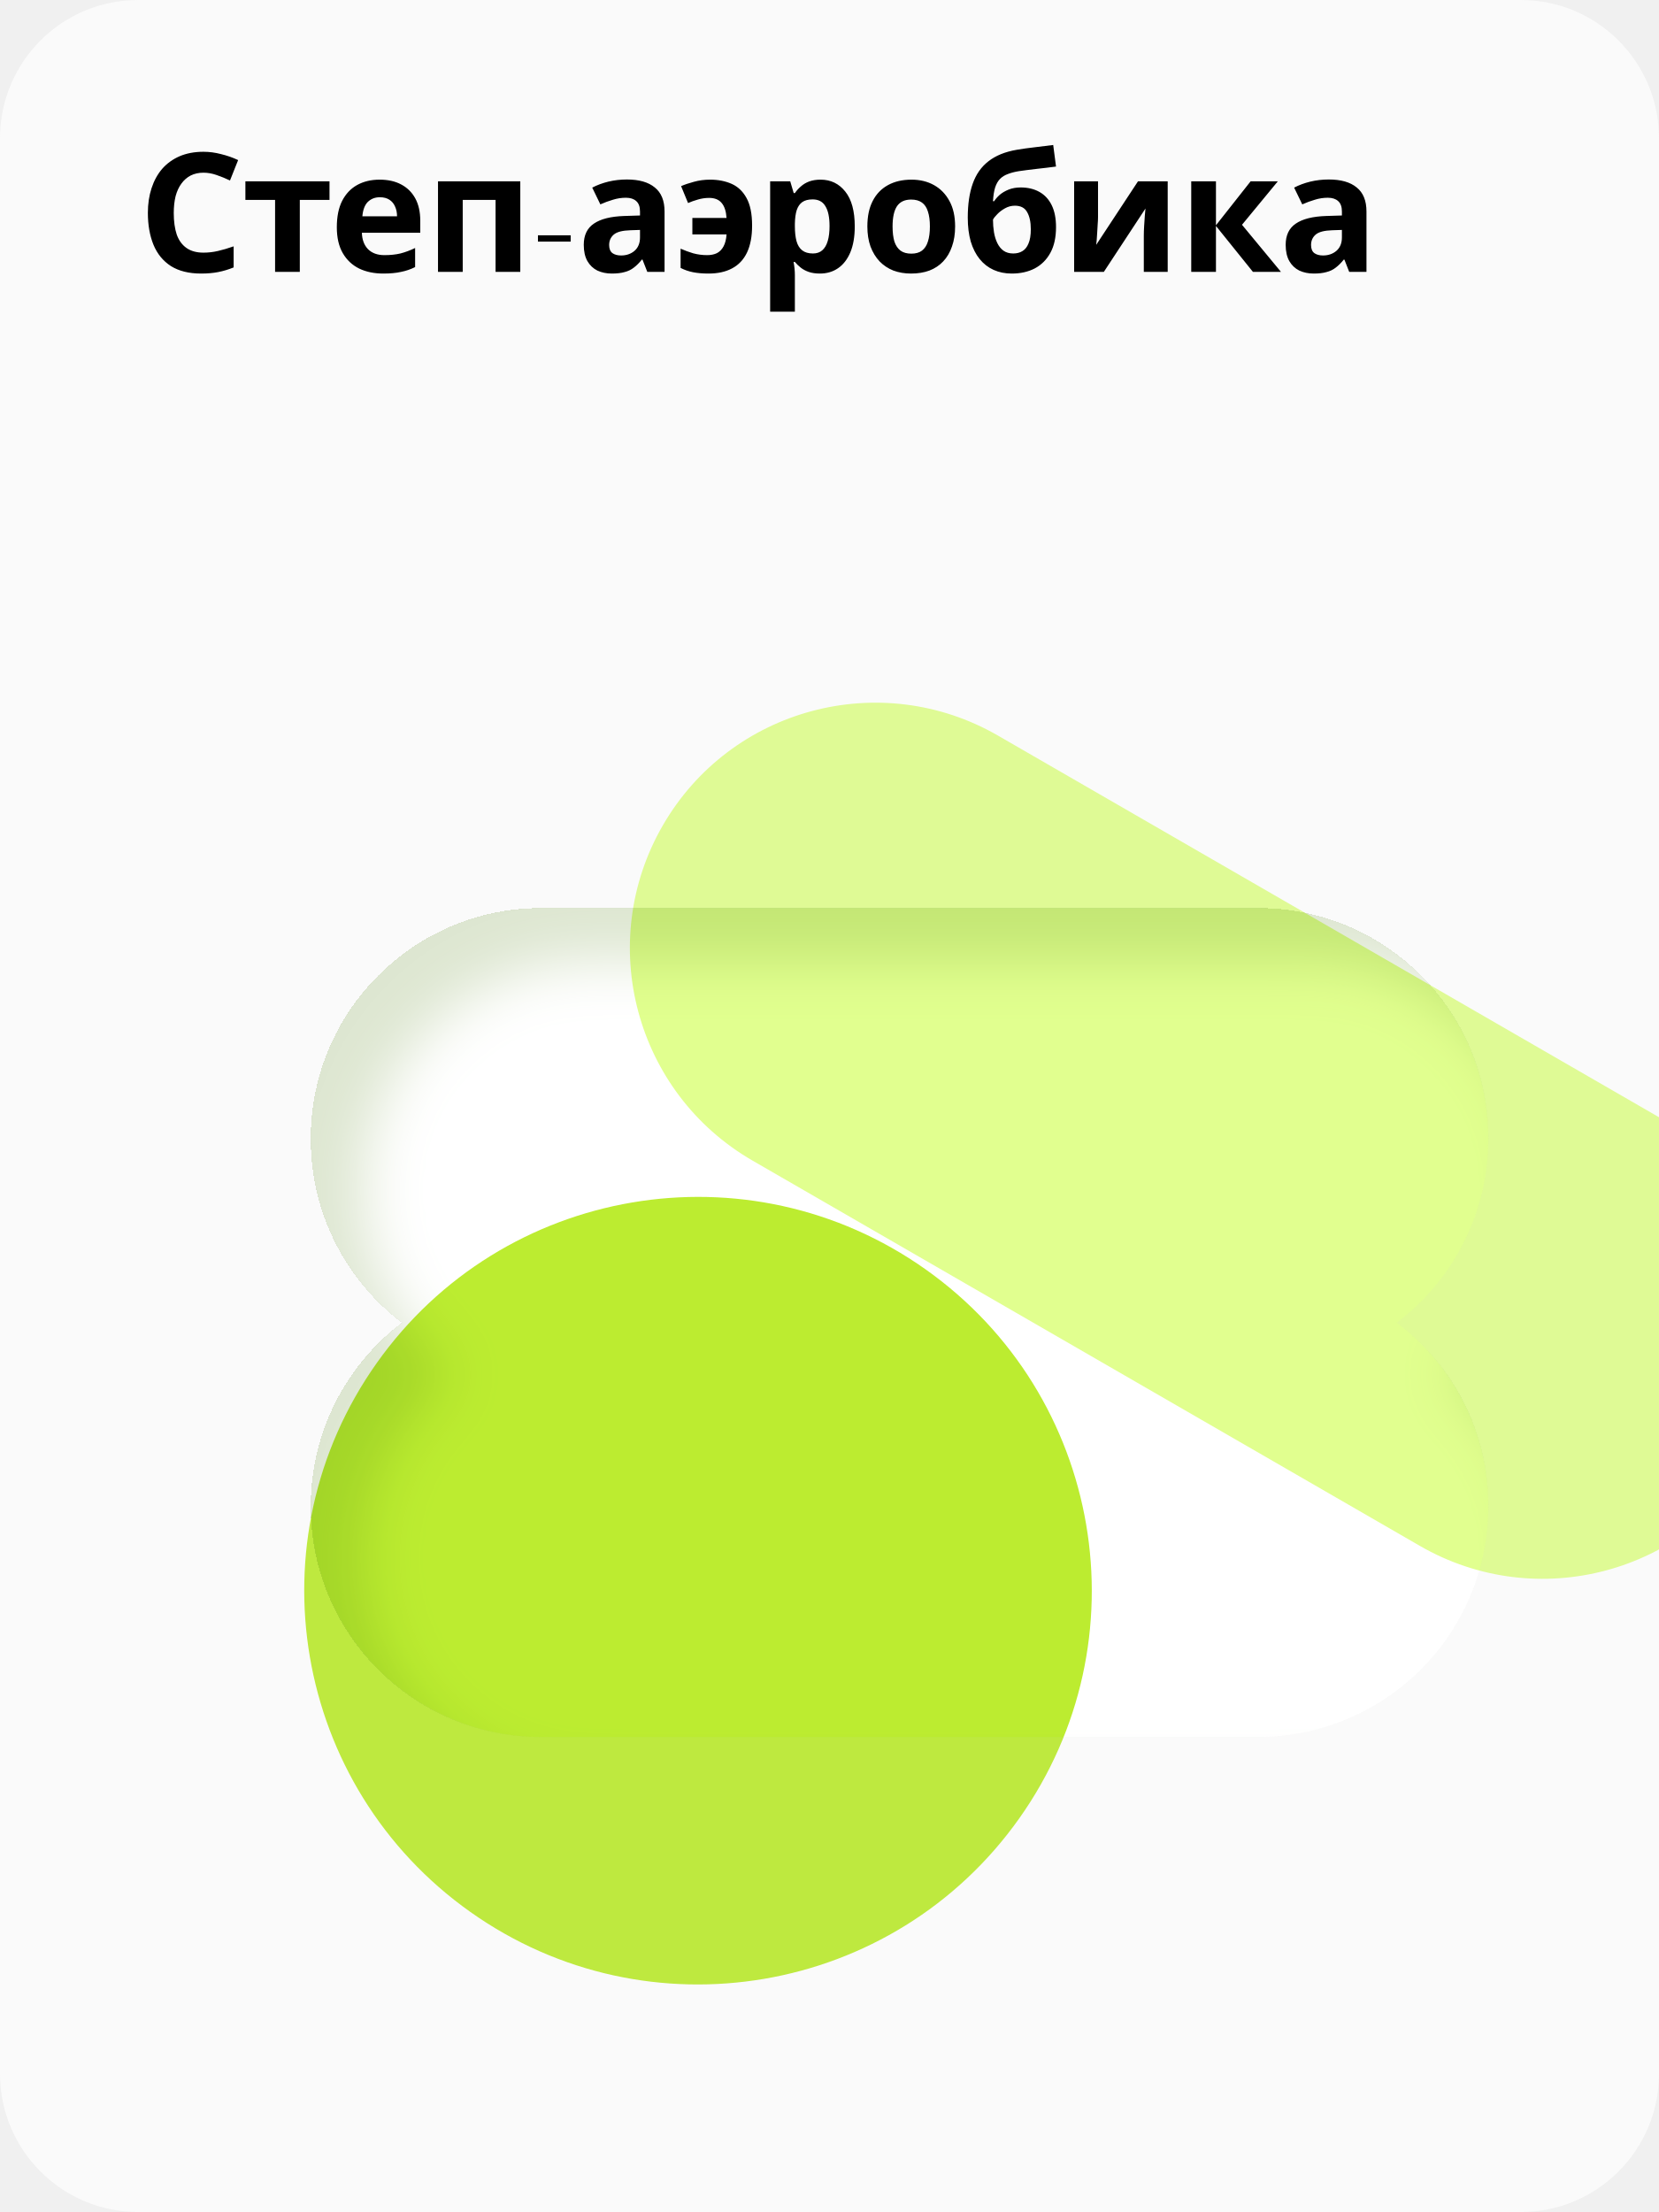
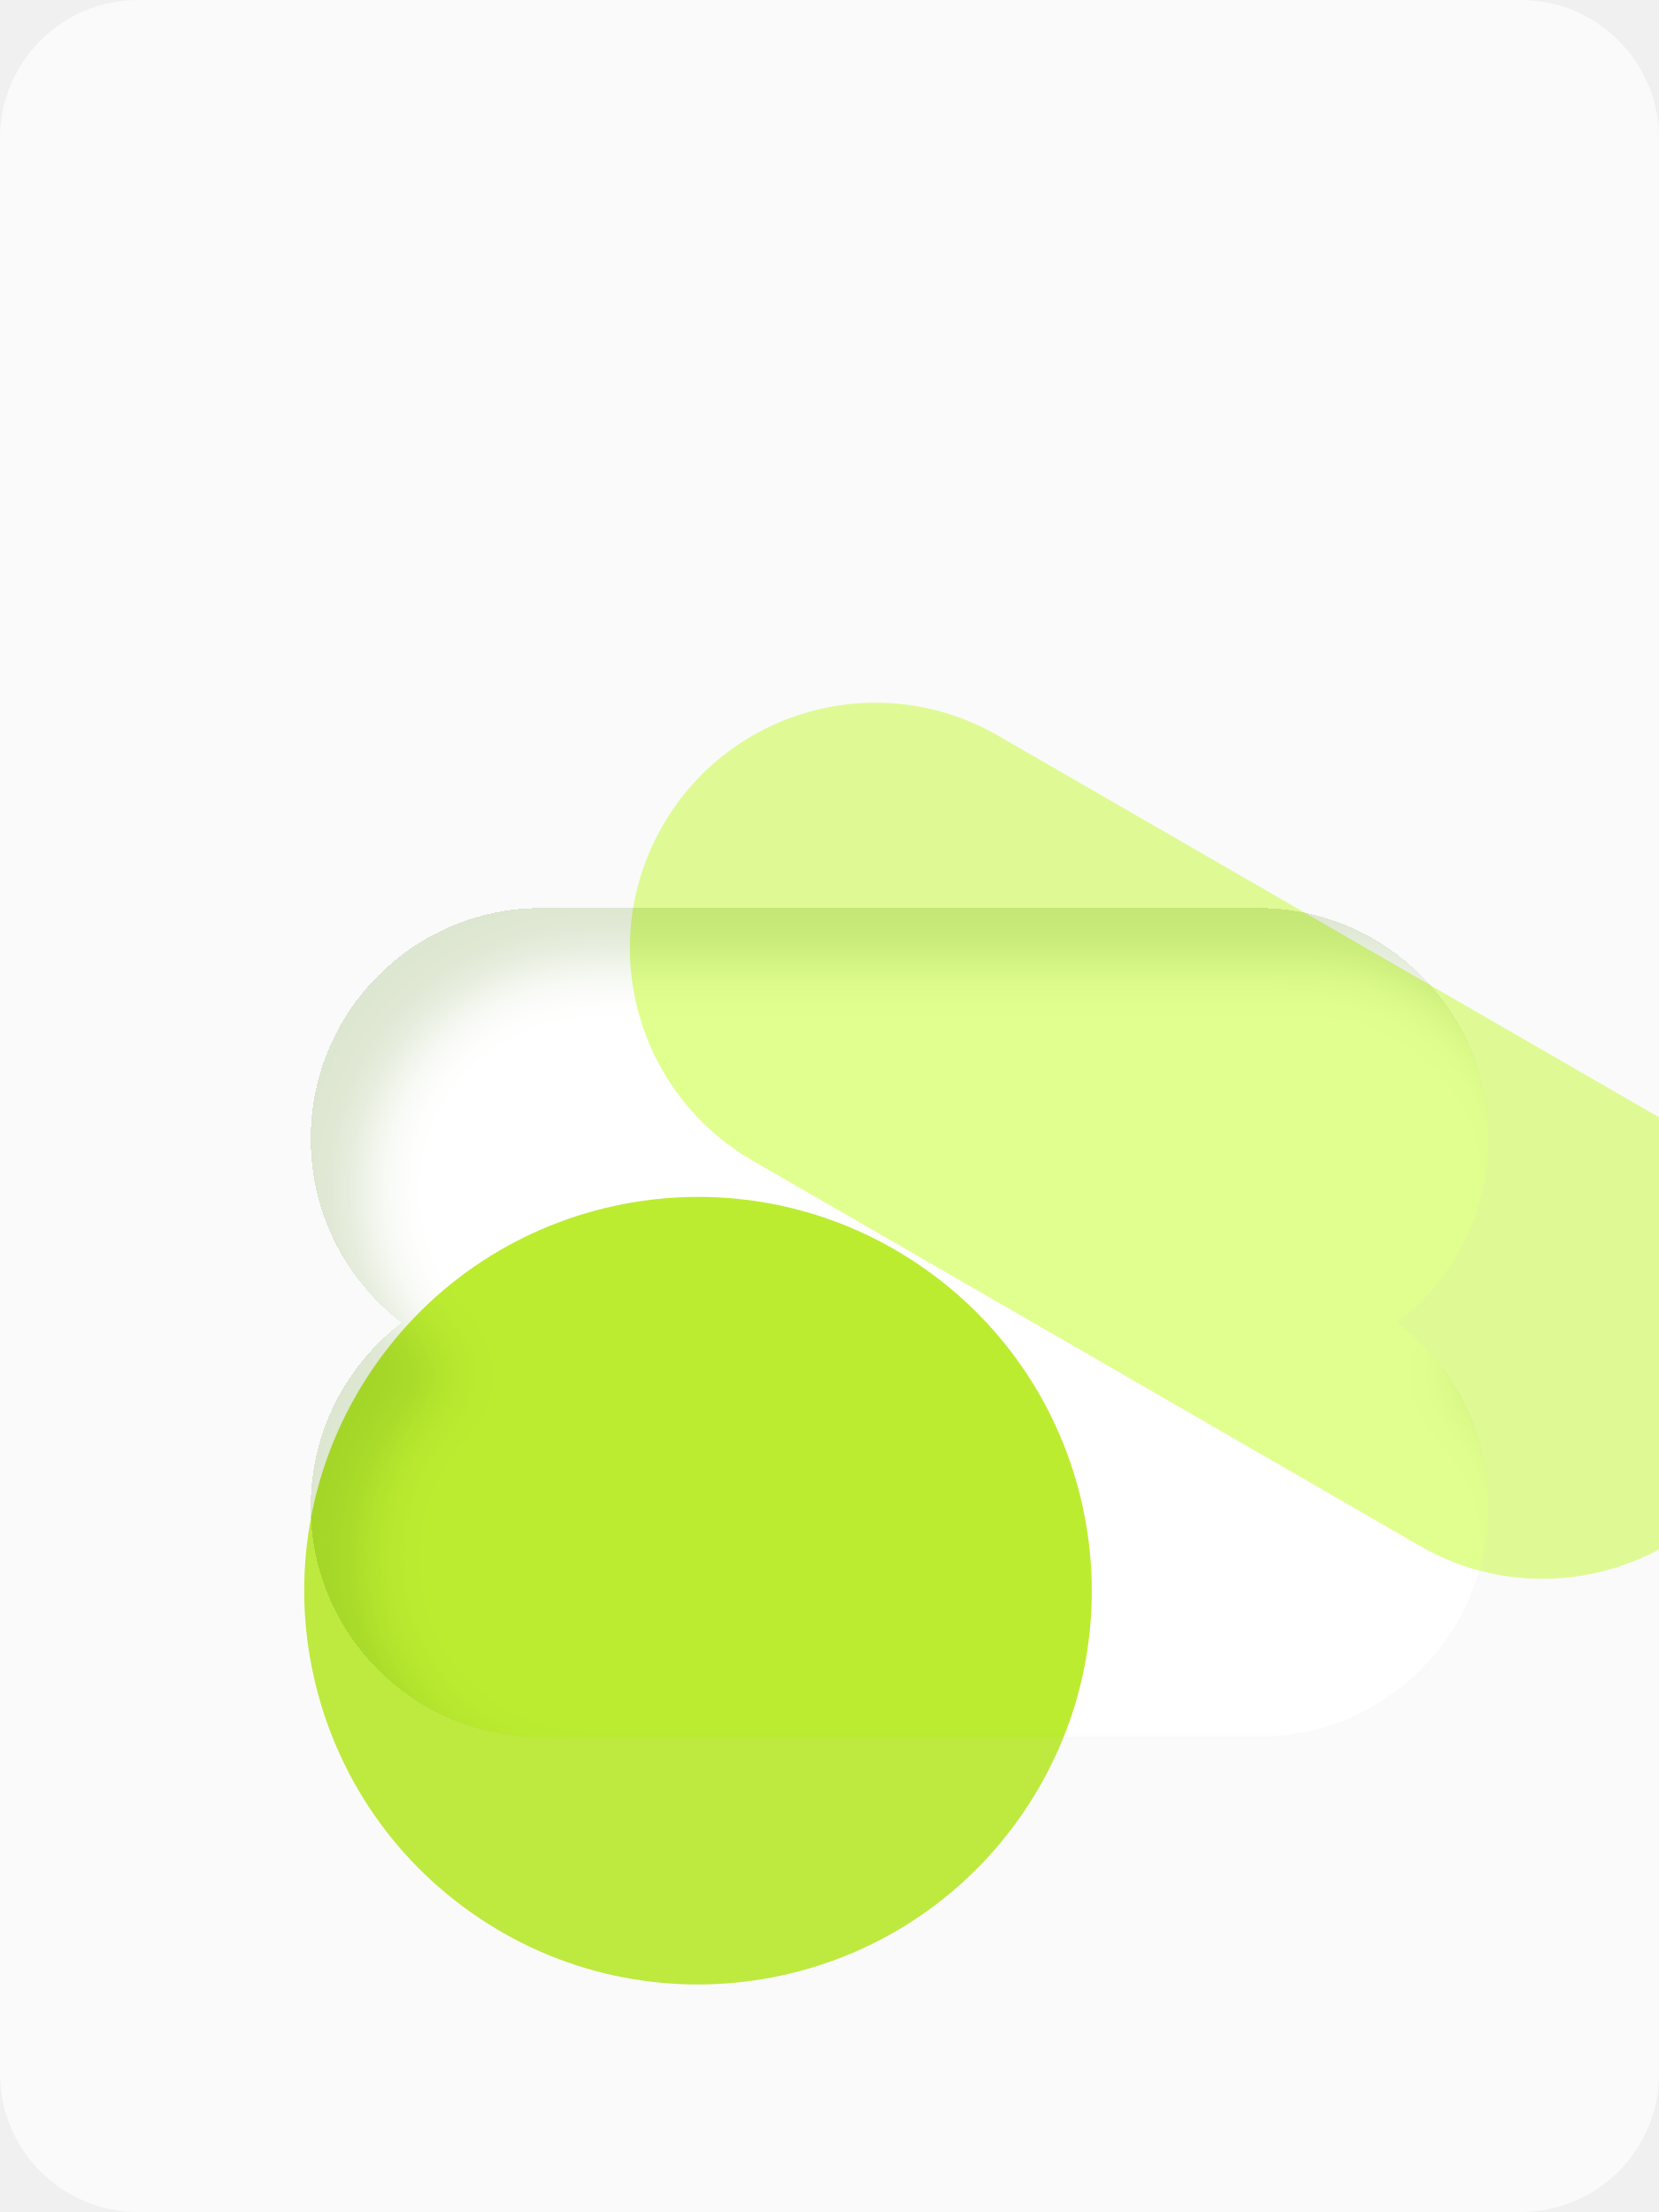
<svg xmlns="http://www.w3.org/2000/svg" width="360" height="480" viewBox="0 0 360 480" fill="none">
  <g clip-path="url(#clip0_26_1300)">
    <rect width="360" height="480" rx="29.998" fill="white" />
    <rect x="170.45" y="133" width="273.699" height="106.502" rx="53.251" transform="rotate(30 170.45 133)" fill="#E1FF8F" />
    <circle cx="151.467" cy="345.175" r="85.444" transform="rotate(35.3222 151.467 345.175)" fill="#BCEC30" />
    <g filter="url(#filter0_b_26_1300)">
      <path fill-rule="evenodd" clip-rule="evenodd" d="M-146 0C-162.569 0 -176 13.431 -176 30V450C-176 466.569 -162.569 480 -146 480H354C370.569 480 384 466.569 384 450V30C384 13.431 370.569 0 354 0H-146ZM67.523 247.126C67.523 219.514 89.907 197.13 117.52 197.13H272.966C300.578 197.13 322.962 219.514 322.962 247.126C322.962 263.424 315.164 277.9 303.096 287.027C315.164 296.154 322.962 310.63 322.962 326.928C322.962 354.54 300.578 376.924 272.966 376.924H117.52C89.907 376.924 67.523 354.54 67.523 326.928C67.523 310.63 75.321 296.154 87.389 287.027C75.321 277.9 67.523 263.424 67.523 247.126Z" fill="#CDCDCD" fill-opacity="0.1" />
    </g>
-     <path d="M44.148 37.472C43.116 37.472 42.192 37.676 41.376 38.084C40.584 38.492 39.912 39.08 39.36 39.848C38.808 40.592 38.388 41.504 38.1 42.584C37.836 43.664 37.704 44.876 37.704 46.22C37.704 48.044 37.92 49.604 38.352 50.9C38.808 52.172 39.516 53.144 40.476 53.816C41.436 54.488 42.66 54.824 44.148 54.824C45.204 54.824 46.248 54.704 47.28 54.464C48.336 54.224 49.476 53.888 50.7 53.456V58.028C49.572 58.484 48.456 58.82 47.352 59.036C46.248 59.252 45.012 59.36 43.644 59.36C41.004 59.36 38.82 58.82 37.092 57.74C35.388 56.636 34.128 55.1 33.312 53.132C32.496 51.14 32.088 48.824 32.088 46.184C32.088 44.24 32.352 42.464 32.88 40.856C33.408 39.224 34.176 37.82 35.184 36.644C36.216 35.468 37.476 34.556 38.964 33.908C40.476 33.26 42.204 32.936 44.148 32.936C45.42 32.936 46.692 33.104 47.964 33.44C49.26 33.752 50.496 34.184 51.672 34.736L49.908 39.164C48.948 38.708 47.976 38.312 46.992 37.976C46.032 37.64 45.084 37.472 44.148 37.472ZM71.502 43.376H65.058V59H59.694V43.376H53.25V39.344H71.502V43.376ZM82.377 38.984C84.201 38.984 85.761 39.332 87.057 40.028C88.377 40.724 89.397 41.732 90.117 43.052C90.837 44.372 91.197 45.992 91.197 47.912V50.504H78.525C78.573 52.016 79.017 53.204 79.857 54.068C80.721 54.932 81.909 55.364 83.421 55.364C84.693 55.364 85.845 55.244 86.877 55.004C87.909 54.74 88.977 54.344 90.081 53.816V57.956C89.121 58.436 88.101 58.784 87.021 59C85.965 59.24 84.681 59.36 83.169 59.36C81.201 59.36 79.461 59 77.949 58.28C76.437 57.536 75.249 56.42 74.385 54.932C73.521 53.444 73.089 51.572 73.089 49.316C73.089 47.012 73.473 45.104 74.241 43.592C75.033 42.056 76.125 40.904 77.517 40.136C78.909 39.368 80.529 38.984 82.377 38.984ZM82.413 42.8C81.381 42.8 80.517 43.136 79.821 43.808C79.149 44.48 78.753 45.524 78.633 46.94H86.157C86.157 46.148 86.013 45.44 85.725 44.816C85.461 44.192 85.053 43.7 84.501 43.34C83.949 42.98 83.253 42.8 82.413 42.8ZM112.902 39.344V59H107.538V43.376H100.41V59H95.046V39.344H112.902ZM116.734 51.055H123.836V52.426H116.734V51.055ZM136.036 38.948C138.676 38.948 140.692 39.524 142.084 40.676C143.5 41.804 144.208 43.544 144.208 45.896V59H140.464L139.42 56.336H139.276C138.724 57.032 138.148 57.608 137.548 58.064C136.972 58.52 136.3 58.844 135.532 59.036C134.788 59.252 133.864 59.36 132.76 59.36C131.608 59.36 130.564 59.144 129.628 58.712C128.716 58.256 127.996 57.572 127.468 56.66C126.94 55.724 126.676 54.548 126.676 53.132C126.676 51.044 127.408 49.508 128.872 48.524C130.336 47.516 132.532 46.964 135.46 46.868L138.88 46.76V45.896C138.88 44.864 138.604 44.108 138.052 43.628C137.524 43.148 136.78 42.908 135.82 42.908C134.86 42.908 133.924 43.052 133.012 43.34C132.1 43.604 131.188 43.94 130.276 44.348L128.512 40.712C129.568 40.16 130.732 39.728 132.004 39.416C133.3 39.104 134.644 38.948 136.036 38.948ZM136.792 49.964C135.064 50.012 133.864 50.324 133.192 50.9C132.52 51.476 132.184 52.232 132.184 53.168C132.184 53.984 132.424 54.572 132.904 54.932C133.384 55.268 134.008 55.436 134.776 55.436C135.928 55.436 136.9 55.1 137.692 54.428C138.484 53.732 138.88 52.76 138.88 51.512V49.892L136.792 49.964ZM153.735 59.36C152.487 59.36 151.371 59.264 150.387 59.072C149.427 58.88 148.527 58.568 147.687 58.136V53.96C148.551 54.344 149.463 54.68 150.423 54.968C151.407 55.232 152.415 55.364 153.447 55.364C154.263 55.364 154.971 55.22 155.571 54.932C156.171 54.62 156.651 54.128 157.011 53.456C157.371 52.784 157.587 51.92 157.659 50.864H150.243V47.3H157.659C157.563 45.836 157.203 44.744 156.579 44.024C155.979 43.304 155.079 42.944 153.879 42.944C153.039 42.944 152.223 43.064 151.431 43.304C150.663 43.52 149.955 43.772 149.307 44.06L147.795 40.388C148.563 40.052 149.487 39.74 150.567 39.452C151.671 39.14 152.847 38.984 154.095 38.984C155.823 38.984 157.371 39.284 158.739 39.884C160.107 40.484 161.187 41.504 161.979 42.944C162.795 44.384 163.203 46.388 163.203 48.956C163.203 51.308 162.831 53.264 162.087 54.824C161.343 56.36 160.263 57.5 158.847 58.244C157.455 58.988 155.751 59.36 153.735 59.36ZM178.065 38.984C180.273 38.984 182.061 39.848 183.429 41.576C184.797 43.28 185.48 45.8 185.48 49.136C185.48 51.368 185.157 53.252 184.509 54.788C183.861 56.3 182.973 57.44 181.845 58.208C180.717 58.976 179.409 59.36 177.921 59.36C176.985 59.36 176.169 59.24 175.473 59C174.801 58.76 174.225 58.448 173.745 58.064C173.265 57.68 172.845 57.272 172.485 56.84H172.197C172.293 57.296 172.365 57.776 172.413 58.28C172.461 58.76 172.485 59.24 172.485 59.72V67.64H167.121V39.344H171.477L172.233 41.9H172.485C172.845 41.372 173.277 40.892 173.781 40.46C174.285 40.004 174.885 39.644 175.581 39.38C176.301 39.116 177.129 38.984 178.065 38.984ZM176.337 43.268C175.401 43.268 174.657 43.46 174.105 43.844C173.553 44.228 173.145 44.816 172.881 45.608C172.641 46.376 172.509 47.348 172.485 48.524V49.1C172.485 50.372 172.605 51.452 172.845 52.34C173.085 53.204 173.493 53.864 174.069 54.32C174.645 54.776 175.425 55.004 176.409 55.004C177.225 55.004 177.897 54.776 178.425 54.32C178.953 53.864 179.349 53.192 179.613 52.304C179.877 51.416 180.009 50.336 180.009 49.064C180.009 47.144 179.709 45.704 179.109 44.744C178.533 43.76 177.609 43.268 176.337 43.268ZM207.258 49.136C207.258 50.768 207.03 52.22 206.574 53.492C206.142 54.764 205.506 55.844 204.666 56.732C203.85 57.596 202.854 58.256 201.678 58.712C200.502 59.144 199.17 59.36 197.682 59.36C196.314 59.36 195.042 59.144 193.866 58.712C192.714 58.256 191.718 57.596 190.878 56.732C190.038 55.844 189.378 54.764 188.898 53.492C188.442 52.22 188.214 50.768 188.214 49.136C188.214 46.952 188.598 45.116 189.366 43.628C190.134 42.116 191.238 40.964 192.678 40.172C194.118 39.38 195.822 38.984 197.79 38.984C199.638 38.984 201.27 39.38 202.686 40.172C204.102 40.964 205.218 42.116 206.034 43.628C206.85 45.116 207.258 46.952 207.258 49.136ZM193.686 49.136C193.686 50.432 193.818 51.524 194.082 52.412C194.37 53.276 194.814 53.936 195.414 54.392C196.014 54.824 196.794 55.04 197.754 55.04C198.714 55.04 199.482 54.824 200.058 54.392C200.658 53.936 201.09 53.276 201.354 52.412C201.642 51.524 201.786 50.432 201.786 49.136C201.786 47.84 201.642 46.76 201.354 45.896C201.09 45.032 200.658 44.384 200.058 43.952C199.458 43.52 198.678 43.304 197.718 43.304C196.302 43.304 195.27 43.796 194.622 44.78C193.998 45.74 193.686 47.192 193.686 49.136ZM210.003 47.228C210.003 44.324 210.363 41.864 211.083 39.848C211.803 37.808 212.943 36.188 214.503 34.988C216.063 33.764 218.103 32.936 220.623 32.504C221.895 32.288 223.179 32.108 224.475 31.964C225.795 31.796 227.151 31.628 228.543 31.46L229.155 36.14C228.555 36.212 227.895 36.296 227.175 36.392C226.455 36.464 225.723 36.548 224.979 36.644C224.259 36.716 223.563 36.8 222.891 36.896C222.219 36.992 221.607 37.076 221.055 37.148C220.167 37.292 219.387 37.496 218.715 37.76C218.043 38 217.479 38.348 217.023 38.804C216.567 39.26 216.207 39.884 215.943 40.676C215.703 41.444 215.547 42.44 215.475 43.664H215.727C216.015 43.208 216.411 42.752 216.915 42.296C217.443 41.84 218.091 41.456 218.859 41.144C219.627 40.832 220.503 40.676 221.487 40.676C223.047 40.676 224.403 41 225.555 41.648C226.707 42.296 227.595 43.256 228.219 44.528C228.843 45.8 229.155 47.384 229.155 49.28C229.155 51.512 228.747 53.372 227.931 54.86C227.115 56.348 225.987 57.476 224.547 58.244C223.107 58.988 221.439 59.36 219.543 59.36C218.103 59.36 216.795 59.096 215.619 58.568C214.443 58.04 213.435 57.26 212.595 56.228C211.755 55.196 211.107 53.924 210.651 52.412C210.219 50.9 210.003 49.172 210.003 47.228ZM219.867 55.004C220.635 55.004 221.295 54.836 221.847 54.5C222.423 54.164 222.867 53.612 223.179 52.844C223.515 52.076 223.683 51.044 223.683 49.748C223.683 48.188 223.419 46.952 222.891 46.04C222.387 45.104 221.499 44.636 220.227 44.636C219.459 44.636 218.739 44.828 218.067 45.212C217.419 45.572 216.867 45.992 216.411 46.472C215.955 46.928 215.643 47.324 215.475 47.66C215.475 48.596 215.547 49.508 215.691 50.396C215.835 51.26 216.075 52.04 216.411 52.736C216.747 53.432 217.191 53.984 217.743 54.392C218.319 54.8 219.027 55.004 219.867 55.004ZM238.269 47.12C238.269 47.528 238.245 48.032 238.197 48.632C238.173 49.232 238.137 49.844 238.089 50.468C238.065 51.092 238.029 51.644 237.981 52.124C237.933 52.604 237.897 52.94 237.873 53.132L246.945 39.344H253.389V59H248.205V51.152C248.205 50.504 248.229 49.796 248.277 49.028C248.325 48.236 248.373 47.504 248.421 46.832C248.493 46.136 248.541 45.608 248.565 45.248L239.529 59H233.085V39.344H238.269V47.12ZM271.384 39.344H277.288L269.512 48.776L277.972 59H271.888L263.86 49.028V59H258.496V39.344H263.86V48.884L271.384 39.344ZM288.349 38.948C290.989 38.948 293.005 39.524 294.397 40.676C295.813 41.804 296.521 43.544 296.521 45.896V59H292.777L291.733 56.336H291.589C291.037 57.032 290.461 57.608 289.861 58.064C289.285 58.52 288.613 58.844 287.845 59.036C287.101 59.252 286.177 59.36 285.073 59.36C283.921 59.36 282.877 59.144 281.941 58.712C281.029 58.256 280.309 57.572 279.781 56.66C279.253 55.724 278.989 54.548 278.989 53.132C278.989 51.044 279.721 49.508 281.185 48.524C282.649 47.516 284.845 46.964 287.773 46.868L291.193 46.76V45.896C291.193 44.864 290.917 44.108 290.365 43.628C289.837 43.148 289.093 42.908 288.133 42.908C287.173 42.908 286.237 43.052 285.325 43.34C284.413 43.604 283.501 43.94 282.589 44.348L280.825 40.712C281.881 40.16 283.045 39.728 284.317 39.416C285.613 39.104 286.957 38.948 288.349 38.948ZM289.105 49.964C287.377 50.012 286.177 50.324 285.505 50.9C284.833 51.476 284.497 52.232 284.497 53.168C284.497 53.984 284.737 54.572 285.217 54.932C285.697 55.268 286.321 55.436 287.089 55.436C288.241 55.436 289.213 55.1 290.005 54.428C290.797 53.732 291.193 52.76 291.193 51.512V49.892L289.105 49.964Z" fill="black" />
    <g style="mix-blend-mode:multiply" opacity="0.36" filter="url(#filter1_i_26_1300)">
      <path fill-rule="evenodd" clip-rule="evenodd" d="M117.52 197.13C89.907 197.13 67.523 219.514 67.523 247.126C67.523 263.424 75.321 277.9 87.389 287.027C75.321 296.154 67.523 310.63 67.523 326.928C67.523 354.54 89.907 376.924 117.52 376.924H272.966C300.578 376.924 322.962 354.54 322.962 326.928C322.962 310.63 315.164 296.154 303.096 287.027C315.164 277.9 322.962 263.424 322.962 247.126C322.962 219.514 300.578 197.13 272.966 197.13H117.52Z" fill="white" />
    </g>
  </g>
  <defs>
    <filter id="filter0_b_26_1300" x="-205.037" y="-29.037" width="618.075" height="538.075" filterUnits="userSpaceOnUse" color-interpolation-filters="sRGB">
      <feFlood flood-opacity="0" result="BackgroundImageFix" />
      <feGaussianBlur in="BackgroundImageFix" stdDeviation="14.519" />
      <feComposite in2="SourceAlpha" operator="in" result="effect1_backgroundBlur_26_1300" />
      <feBlend mode="normal" in="SourceGraphic" in2="effect1_backgroundBlur_26_1300" result="shape" />
    </filter>
    <filter id="filter1_i_26_1300" x="67.523" y="197.13" width="266.66" height="191.015" filterUnits="userSpaceOnUse" color-interpolation-filters="sRGB">
      <feFlood flood-opacity="0" result="BackgroundImageFix" />
      <feBlend mode="normal" in="SourceGraphic" in2="BackgroundImageFix" result="shape" />
      <feColorMatrix in="SourceAlpha" type="matrix" values="0 0 0 0 0 0 0 0 0 0 0 0 0 0 0 0 0 0 127 0" result="hardAlpha" />
      <feOffset dx="11.222" dy="11.222" />
      <feGaussianBlur stdDeviation="6.078" />
      <feComposite in2="hardAlpha" operator="arithmetic" k2="-1" k3="1" />
      <feColorMatrix type="matrix" values="0 0 0 0 0.271 0 0 0 0 0.467 0 0 0 0 0 0 0 0 0.5 0" />
      <feBlend mode="normal" in2="shape" result="effect1_innerShadow_26_1300" />
    </filter>
    <clipPath id="clip0_26_1300">
      <rect width="360" height="480" rx="29.998" fill="white" />
    </clipPath>
  </defs>
</svg>
